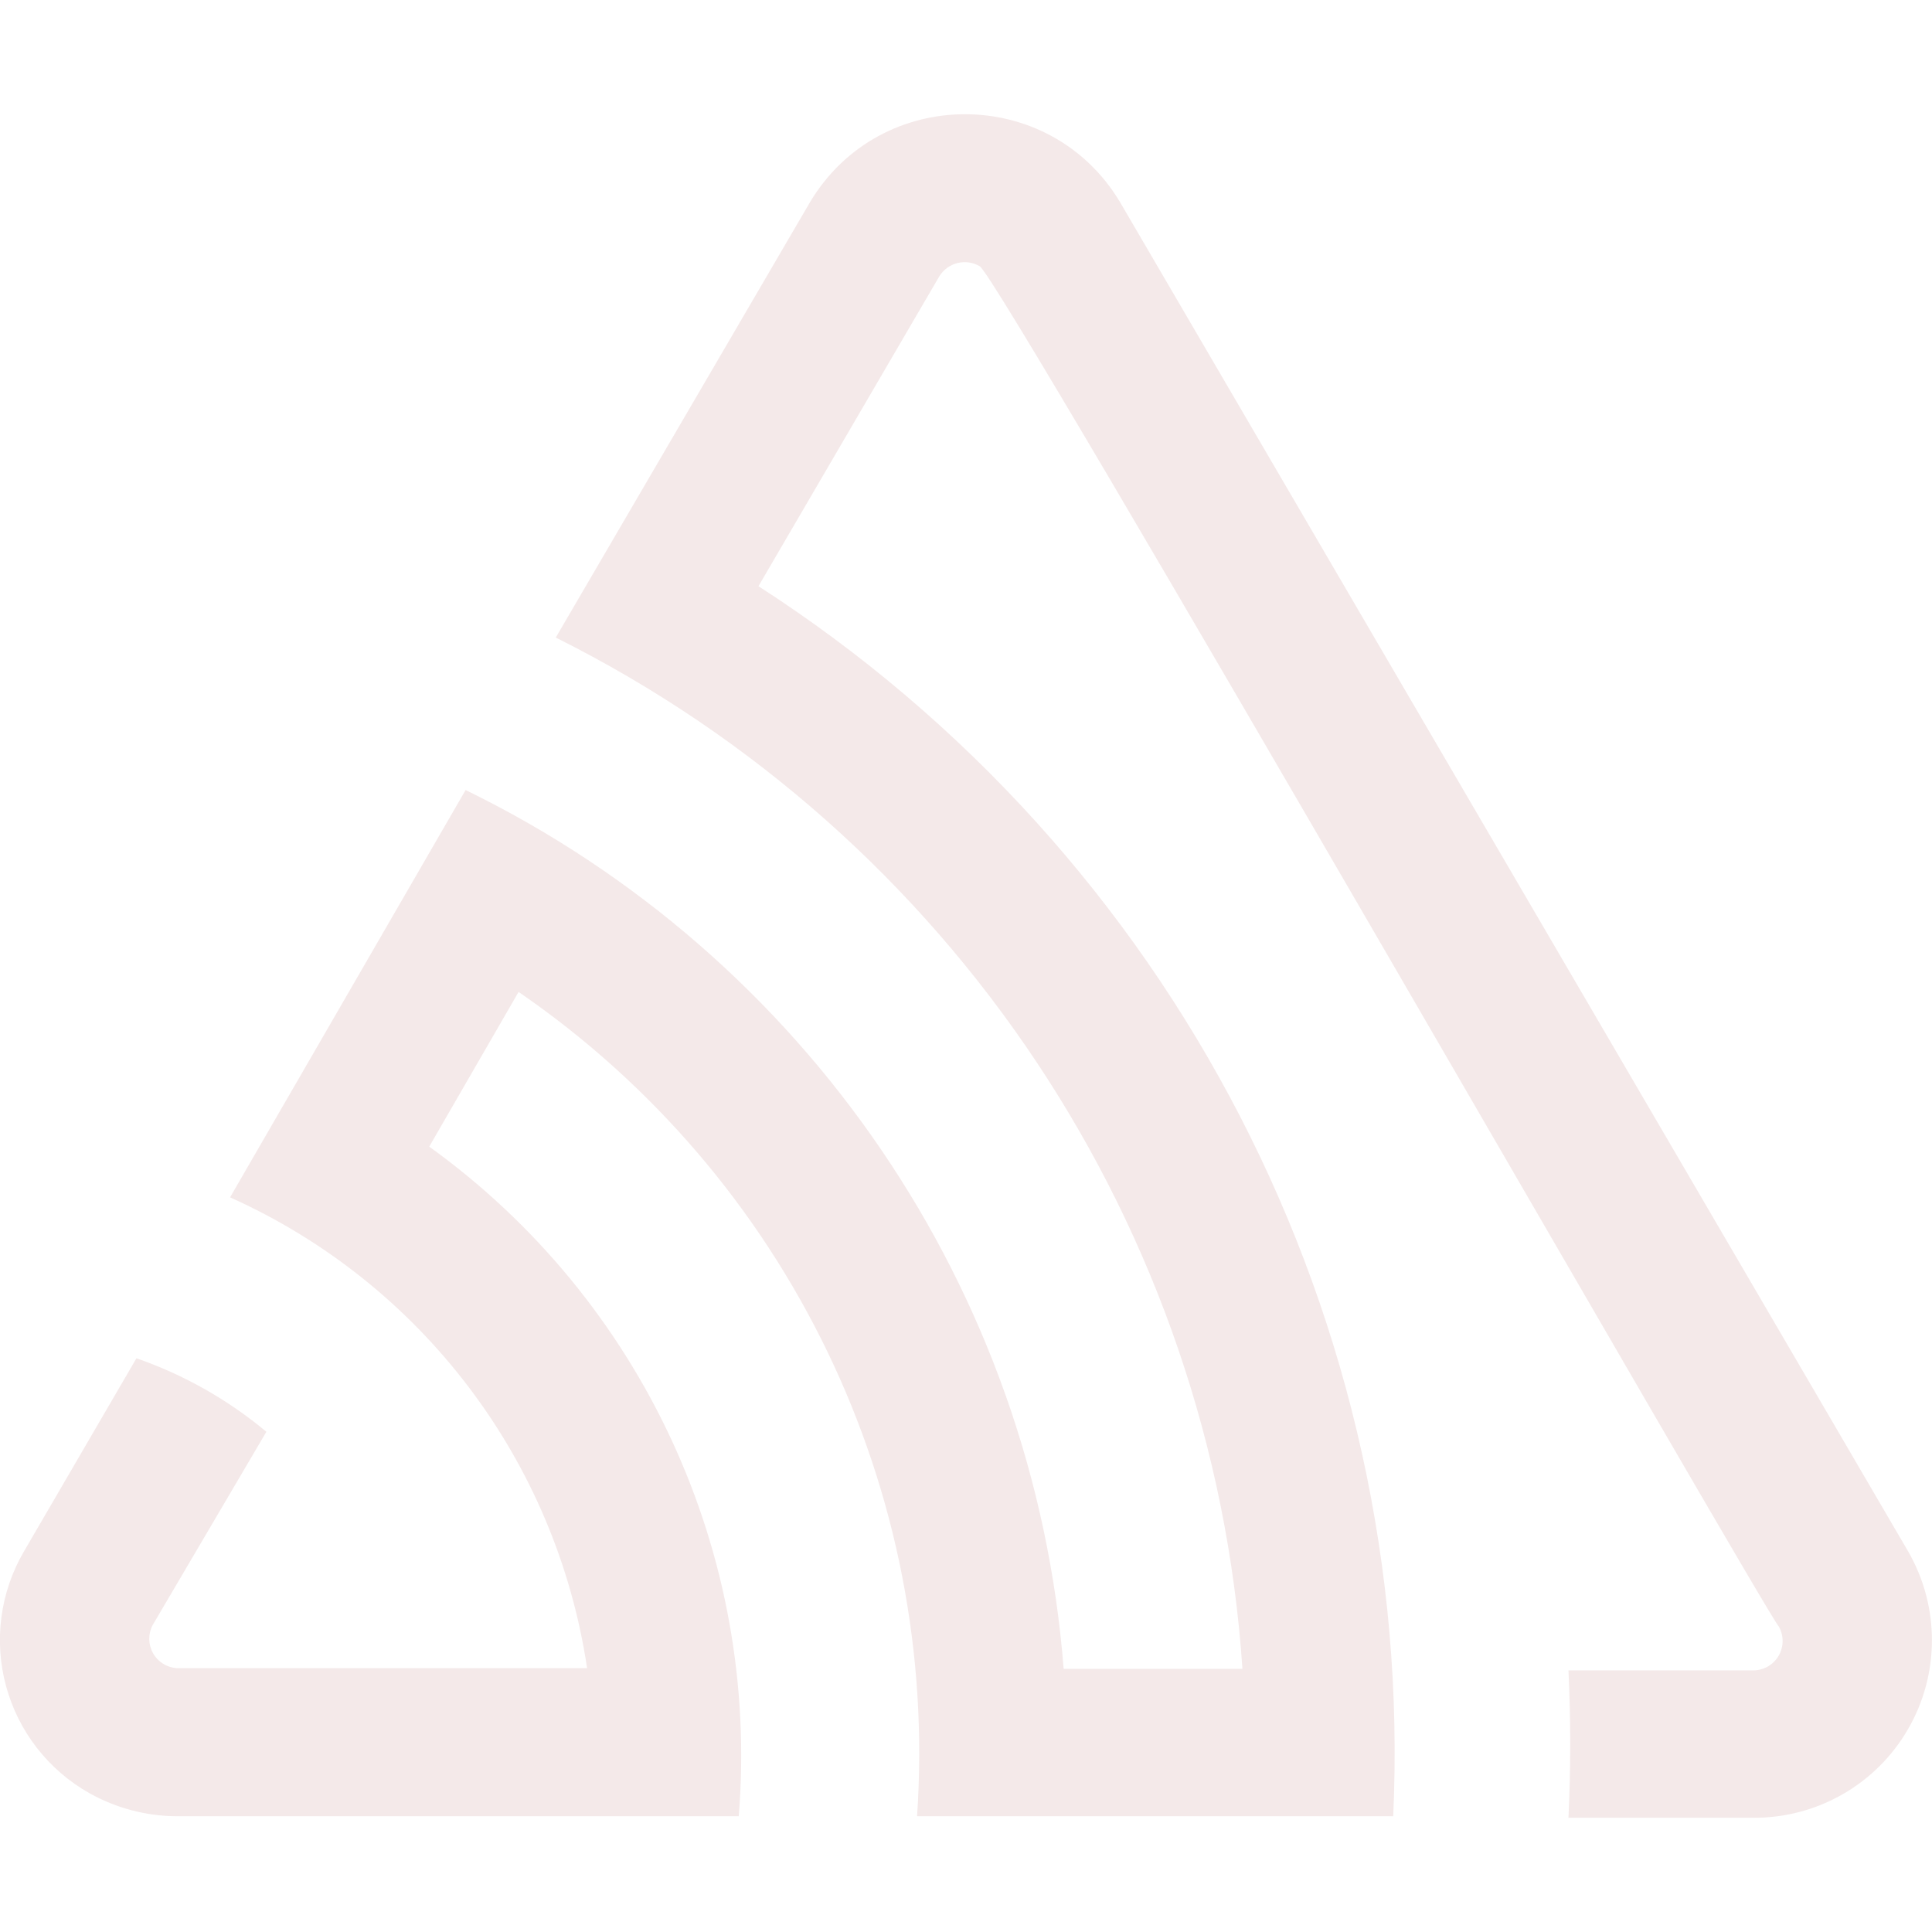
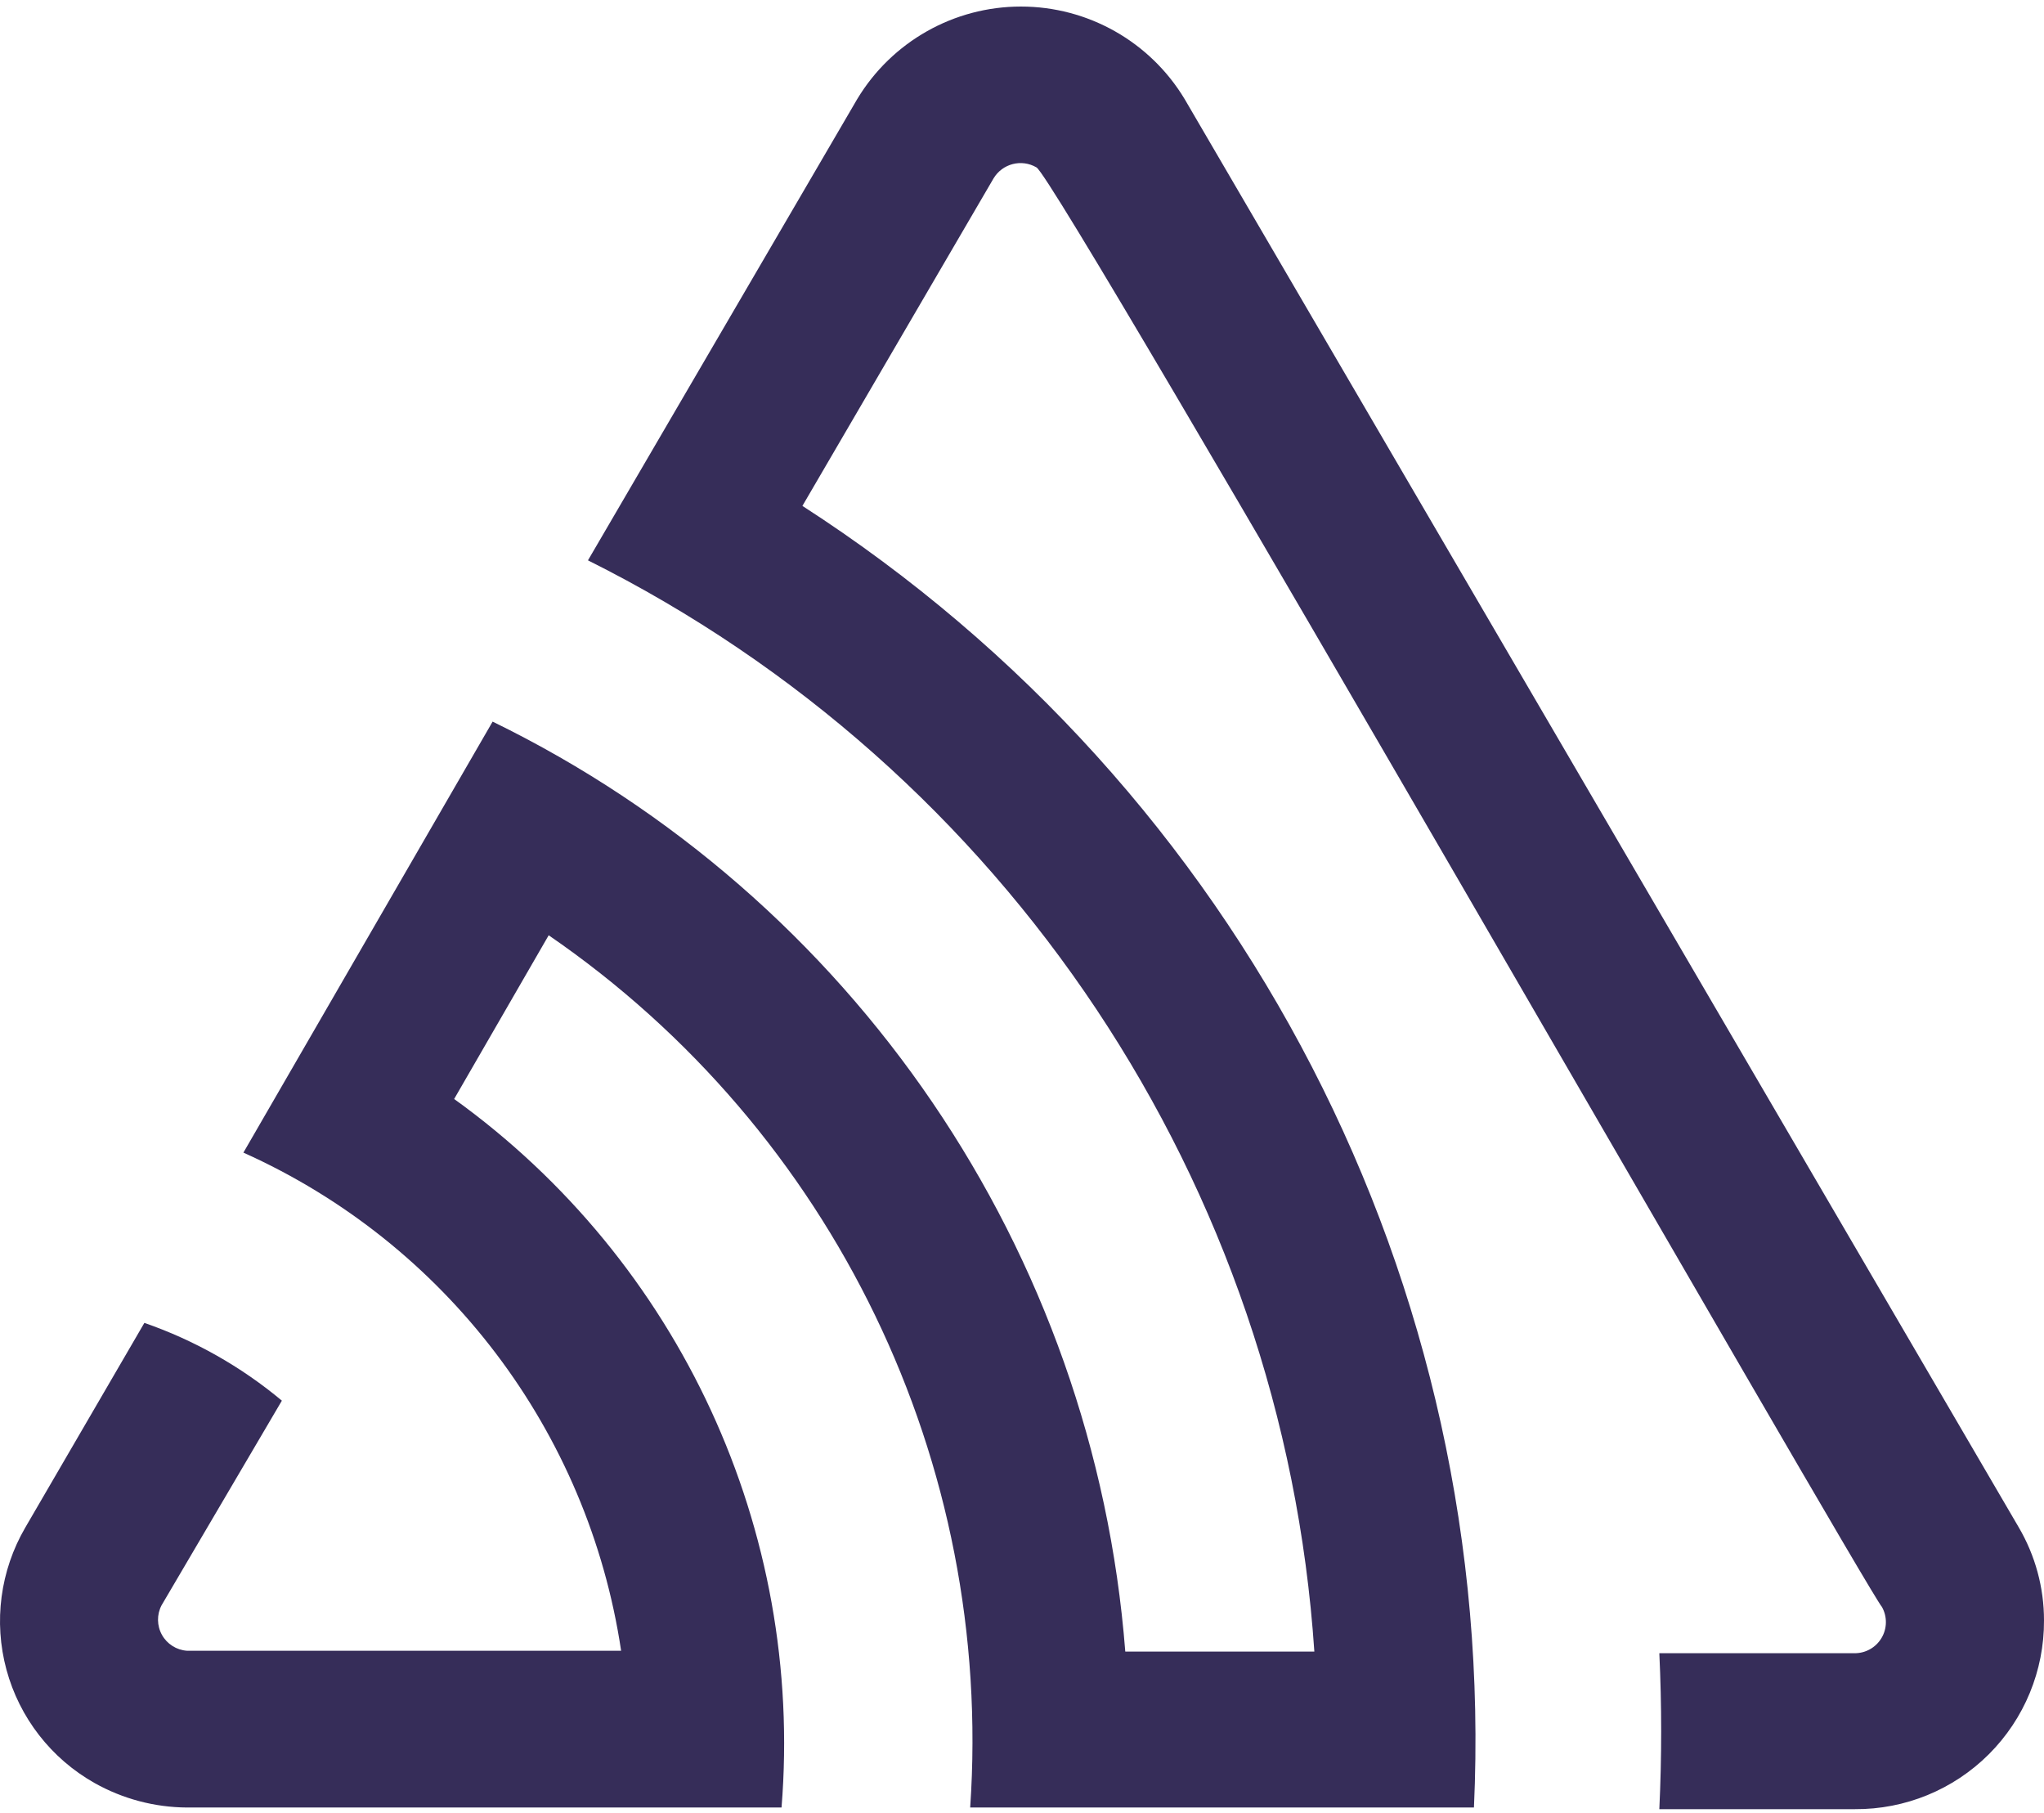
- <svg xmlns="http://www.w3.org/2000/svg" fill="#F4E9E9" role="img" viewBox="0 0 24 24">
-   <path d="M13.91 2.505c-.873-1.448-2.972-1.448-3.844 0L6.904 7.92a15.478 15.478 0 0 1 8.53 12.811h-2.221A13.301 13.301 0 0 0 5.784 9.814l-2.926 5.06a7.65 7.65 0 0 1 4.435 5.848H2.194a.365.365 0 0 1-.298-.534l1.413-2.402a5.16 5.16 0 0 0-1.614-.913L.296 19.275a2.182 2.182 0 0 0 .812 2.999 2.24 2.24 0 0 0 1.086.288h6.983a9.322 9.322 0 0 0-3.845-8.318l1.11-1.922a11.47 11.47 0 0 1 4.95 10.24h5.915a17.242 17.242 0 0 0-7.885-15.28l2.244-3.845a.37.37 0 0 1 .504-.13c.255.14 9.75 16.708 9.928 16.9a.365.365 0 0 1-.327.543h-2.287c.029.612.029 1.223 0 1.831h2.297a2.206 2.206 0 0 0 1.922-3.31z" />
+ <svg xmlns="http://www.w3.org/2000/svg" viewBox="0 0 256 227">
+   <path fill="#362d59" d="M148.368 12.403a23.935 23.935 0 0 0-41.003 0L73.64 70.165c52.426 26.174 87.05 78.177 90.975 136.642h-23.679c-3.918-50.113-34.061-94.41-79.238-116.448l-31.213 53.97a81.6 81.6 0 0 1 47.307 62.375h-54.38a3.895 3.895 0 0 1-3.178-5.69l15.069-25.626a55 55 0 0 0-17.221-9.738L3.167 191.277a23.27 23.27 0 0 0 8.662 31.982a23.9 23.9 0 0 0 11.583 3.075h74.471a99.43 99.43 0 0 0-41.003-88.72l11.84-20.5c35.679 24.504 55.754 66.038 52.79 109.22h63.094c2.99-65.43-29.047-127.512-84.107-162.986l23.935-41.002a3.947 3.947 0 0 1 5.382-1.384c2.716 1.486 103.993 178.208 105.89 180.258a3.895 3.895 0 0 1-3.486 5.792h-24.396q.46 9.789 0 19.528h24.499A23.53 23.53 0 0 0 256 202.91a23 23 0 0 0-3.178-11.685z" />
</svg>
